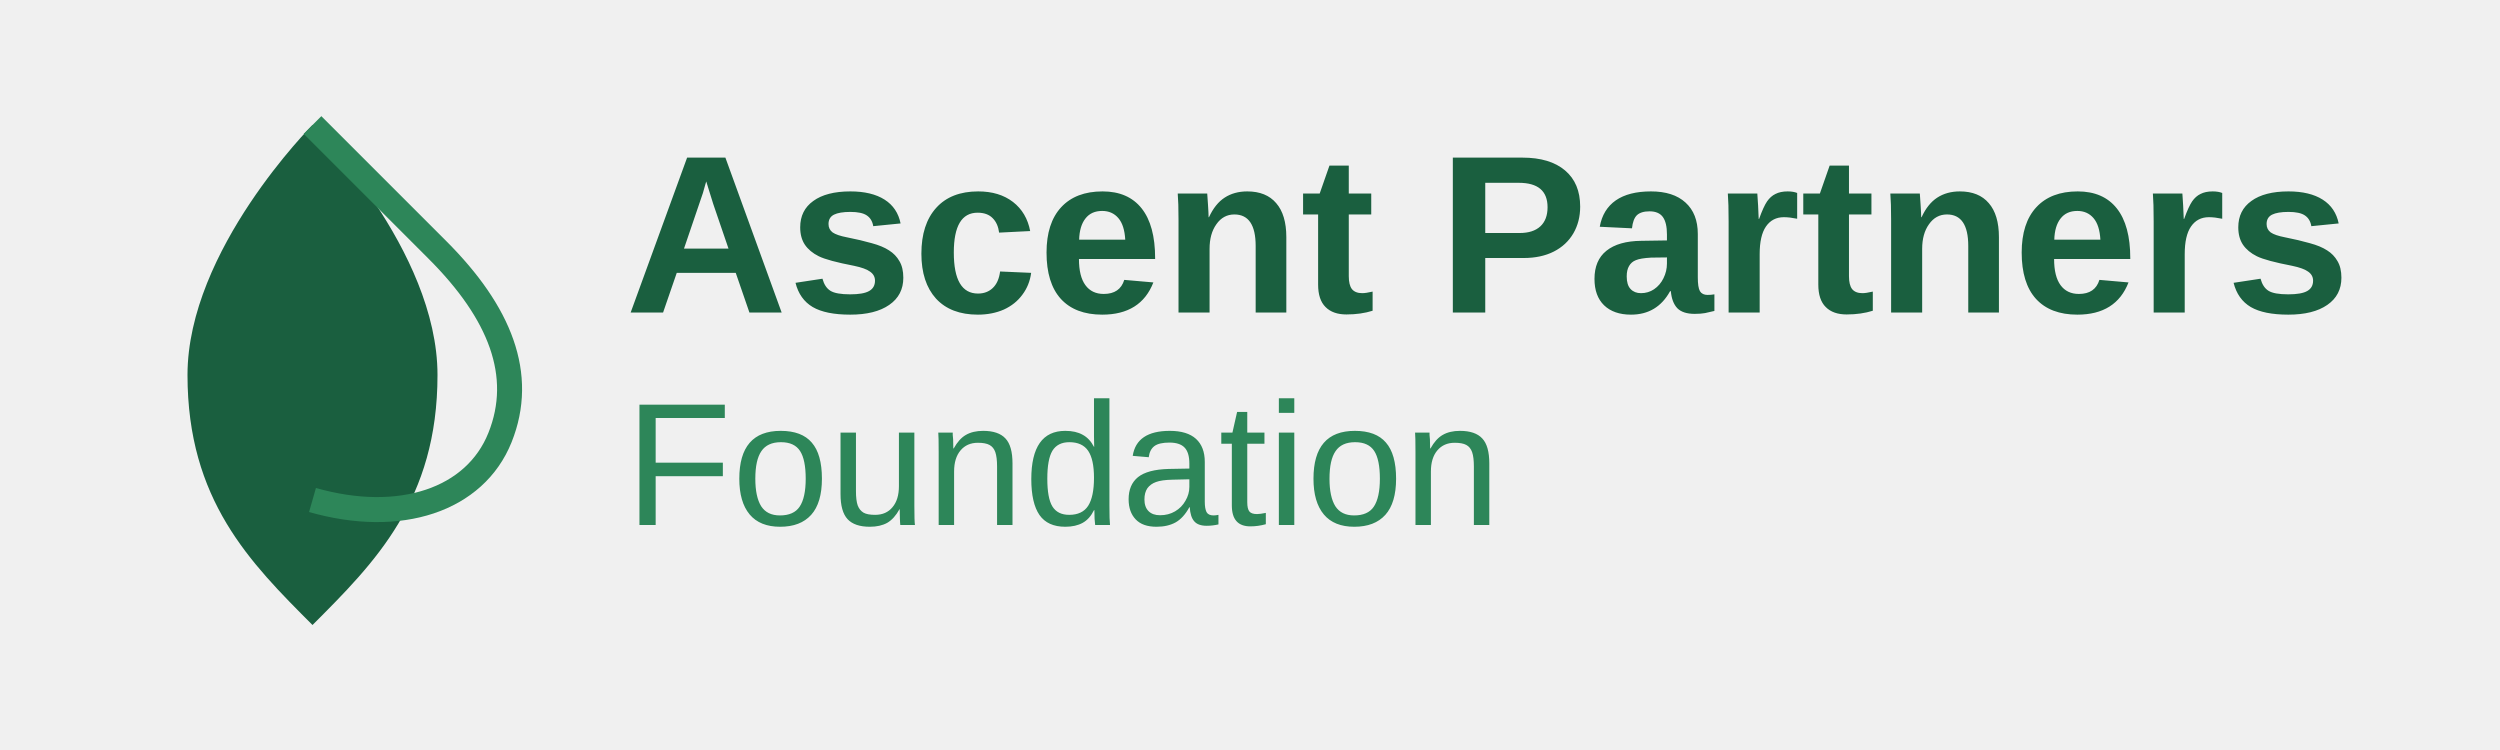
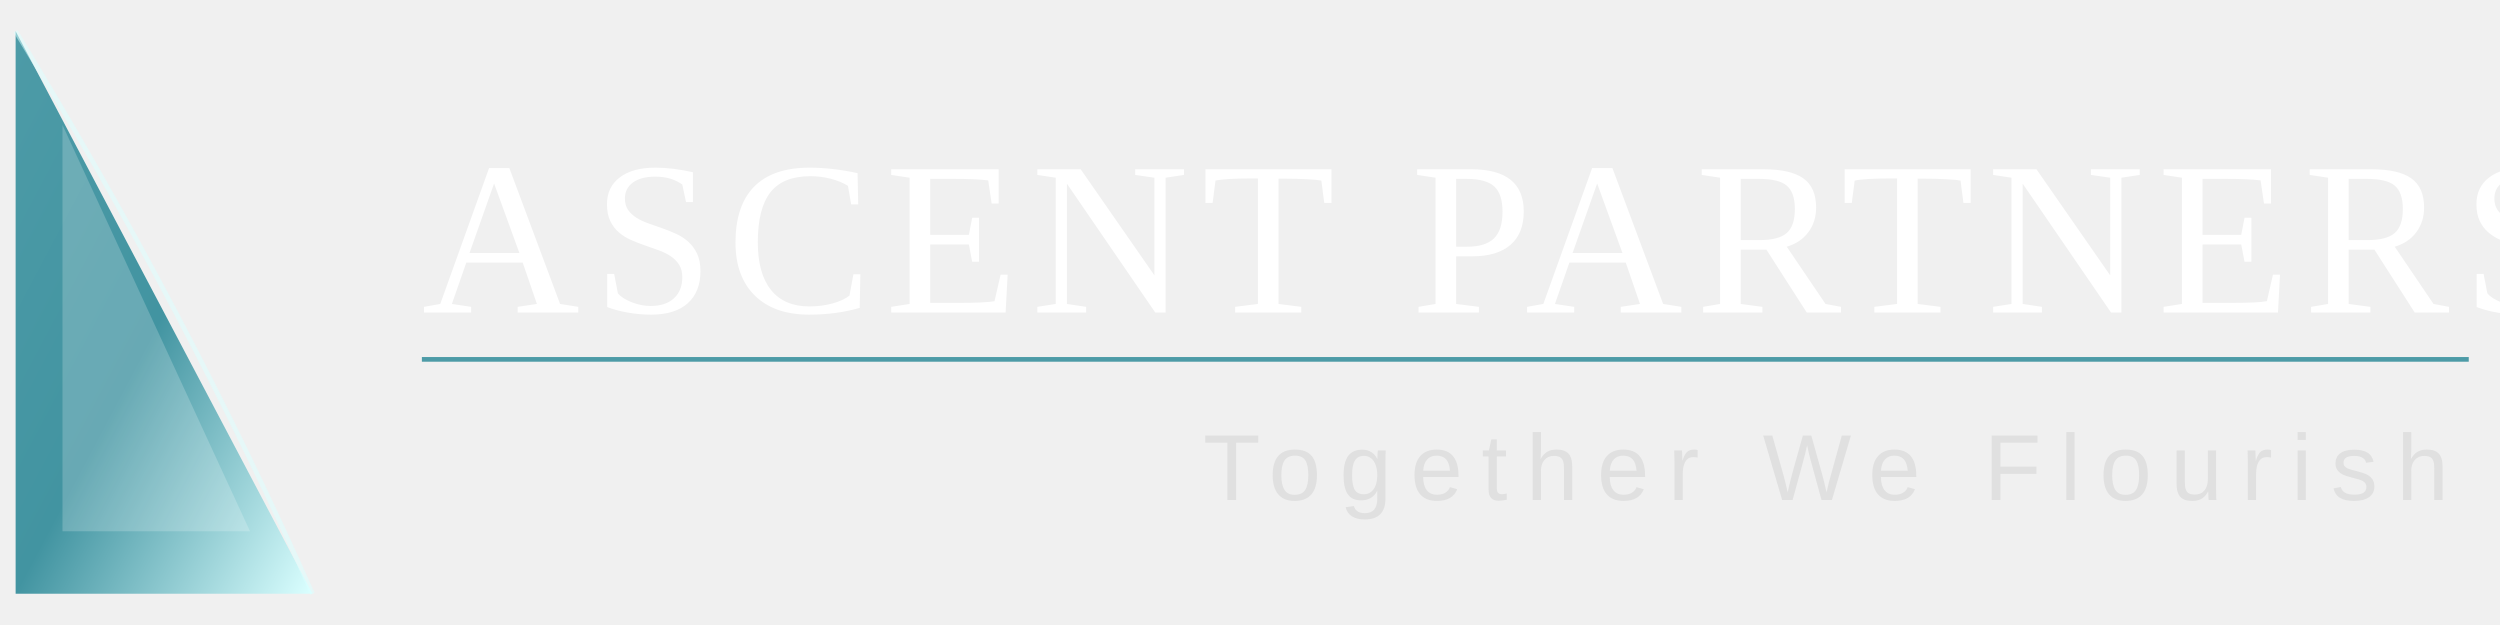
- <svg xmlns="http://www.w3.org/2000/svg" width="200" height="60" viewBox="0 0 200 60" fill="none">
-   <path d="M25 10 C25 10, 15 20, 15 30 C15 40, 20 45, 25 50 C30 45, 35 40, 35 30 C35 20, 25 10, 25 10 Z" fill="#1a5f3f" />
-   <path d="M25 10 C25 10, 30 15, 35 20 C40 25, 42 30, 40 35 C38 40, 32 42, 25 40" stroke="#2d8659" stroke-width="2" fill="none" />
-   <text x="50" y="25" font-family="Arial, sans-serif" font-size="18" font-weight="bold" fill="#1a5f3f">
-     Ascent Partners
+ <svg xmlns="http://www.w3.org/2000/svg" viewBox="0 0 1600 400" role="img" aria-label="Ascent Partners - Together We Flourish">
+   <defs>
+     <linearGradient id="sailGradientDark" x1="0%" y1="0%" x2="100%" y2="100%">
+       <stop offset="0%" style="stop-color:#4d9ba7;stop-opacity:1" />
+       <stop offset="50%" style="stop-color:#4294a1;stop-opacity:1" />
+       <stop offset="100%" style="stop-color:#dbffff;stop-opacity:1" />
+     </linearGradient>
+   </defs>
+   <g id="sail">
+     <path d="M 10 380 L 10 20 L 200 380 Z" fill="url(#sailGradientDark)" />
+     <path d="M 40 340 L 40 80 L 160 340 Z" fill="#ffffff" opacity="0.2" />
+     <path d="M 10 20 Q 120 200 200 380" stroke="#dbffff" stroke-width="3" fill="none" opacity="0.5" />
+   </g>
+   <text x="270" y="200" font-family="'Georgia', 'Times New Roman', serif" font-size="140" font-weight="400" fill="#ffffff" letter-spacing="8">
+     ASCENT PARTNERS
  </text>
-   <text x="50" y="42" font-family="Arial, sans-serif" font-size="14" fill="#2d8659">
-     Foundation
+   <line x1="270" y1="230" x2="1580" y2="230" stroke="#4d9ba7" stroke-width="3" />
+   <text x="770" y="320" font-family="'Arial', 'Helvetica', sans-serif" font-size="60" font-weight="300" fill="#e0e0e0" letter-spacing="12">
+     Together We Flourish
  </text>
</svg>
